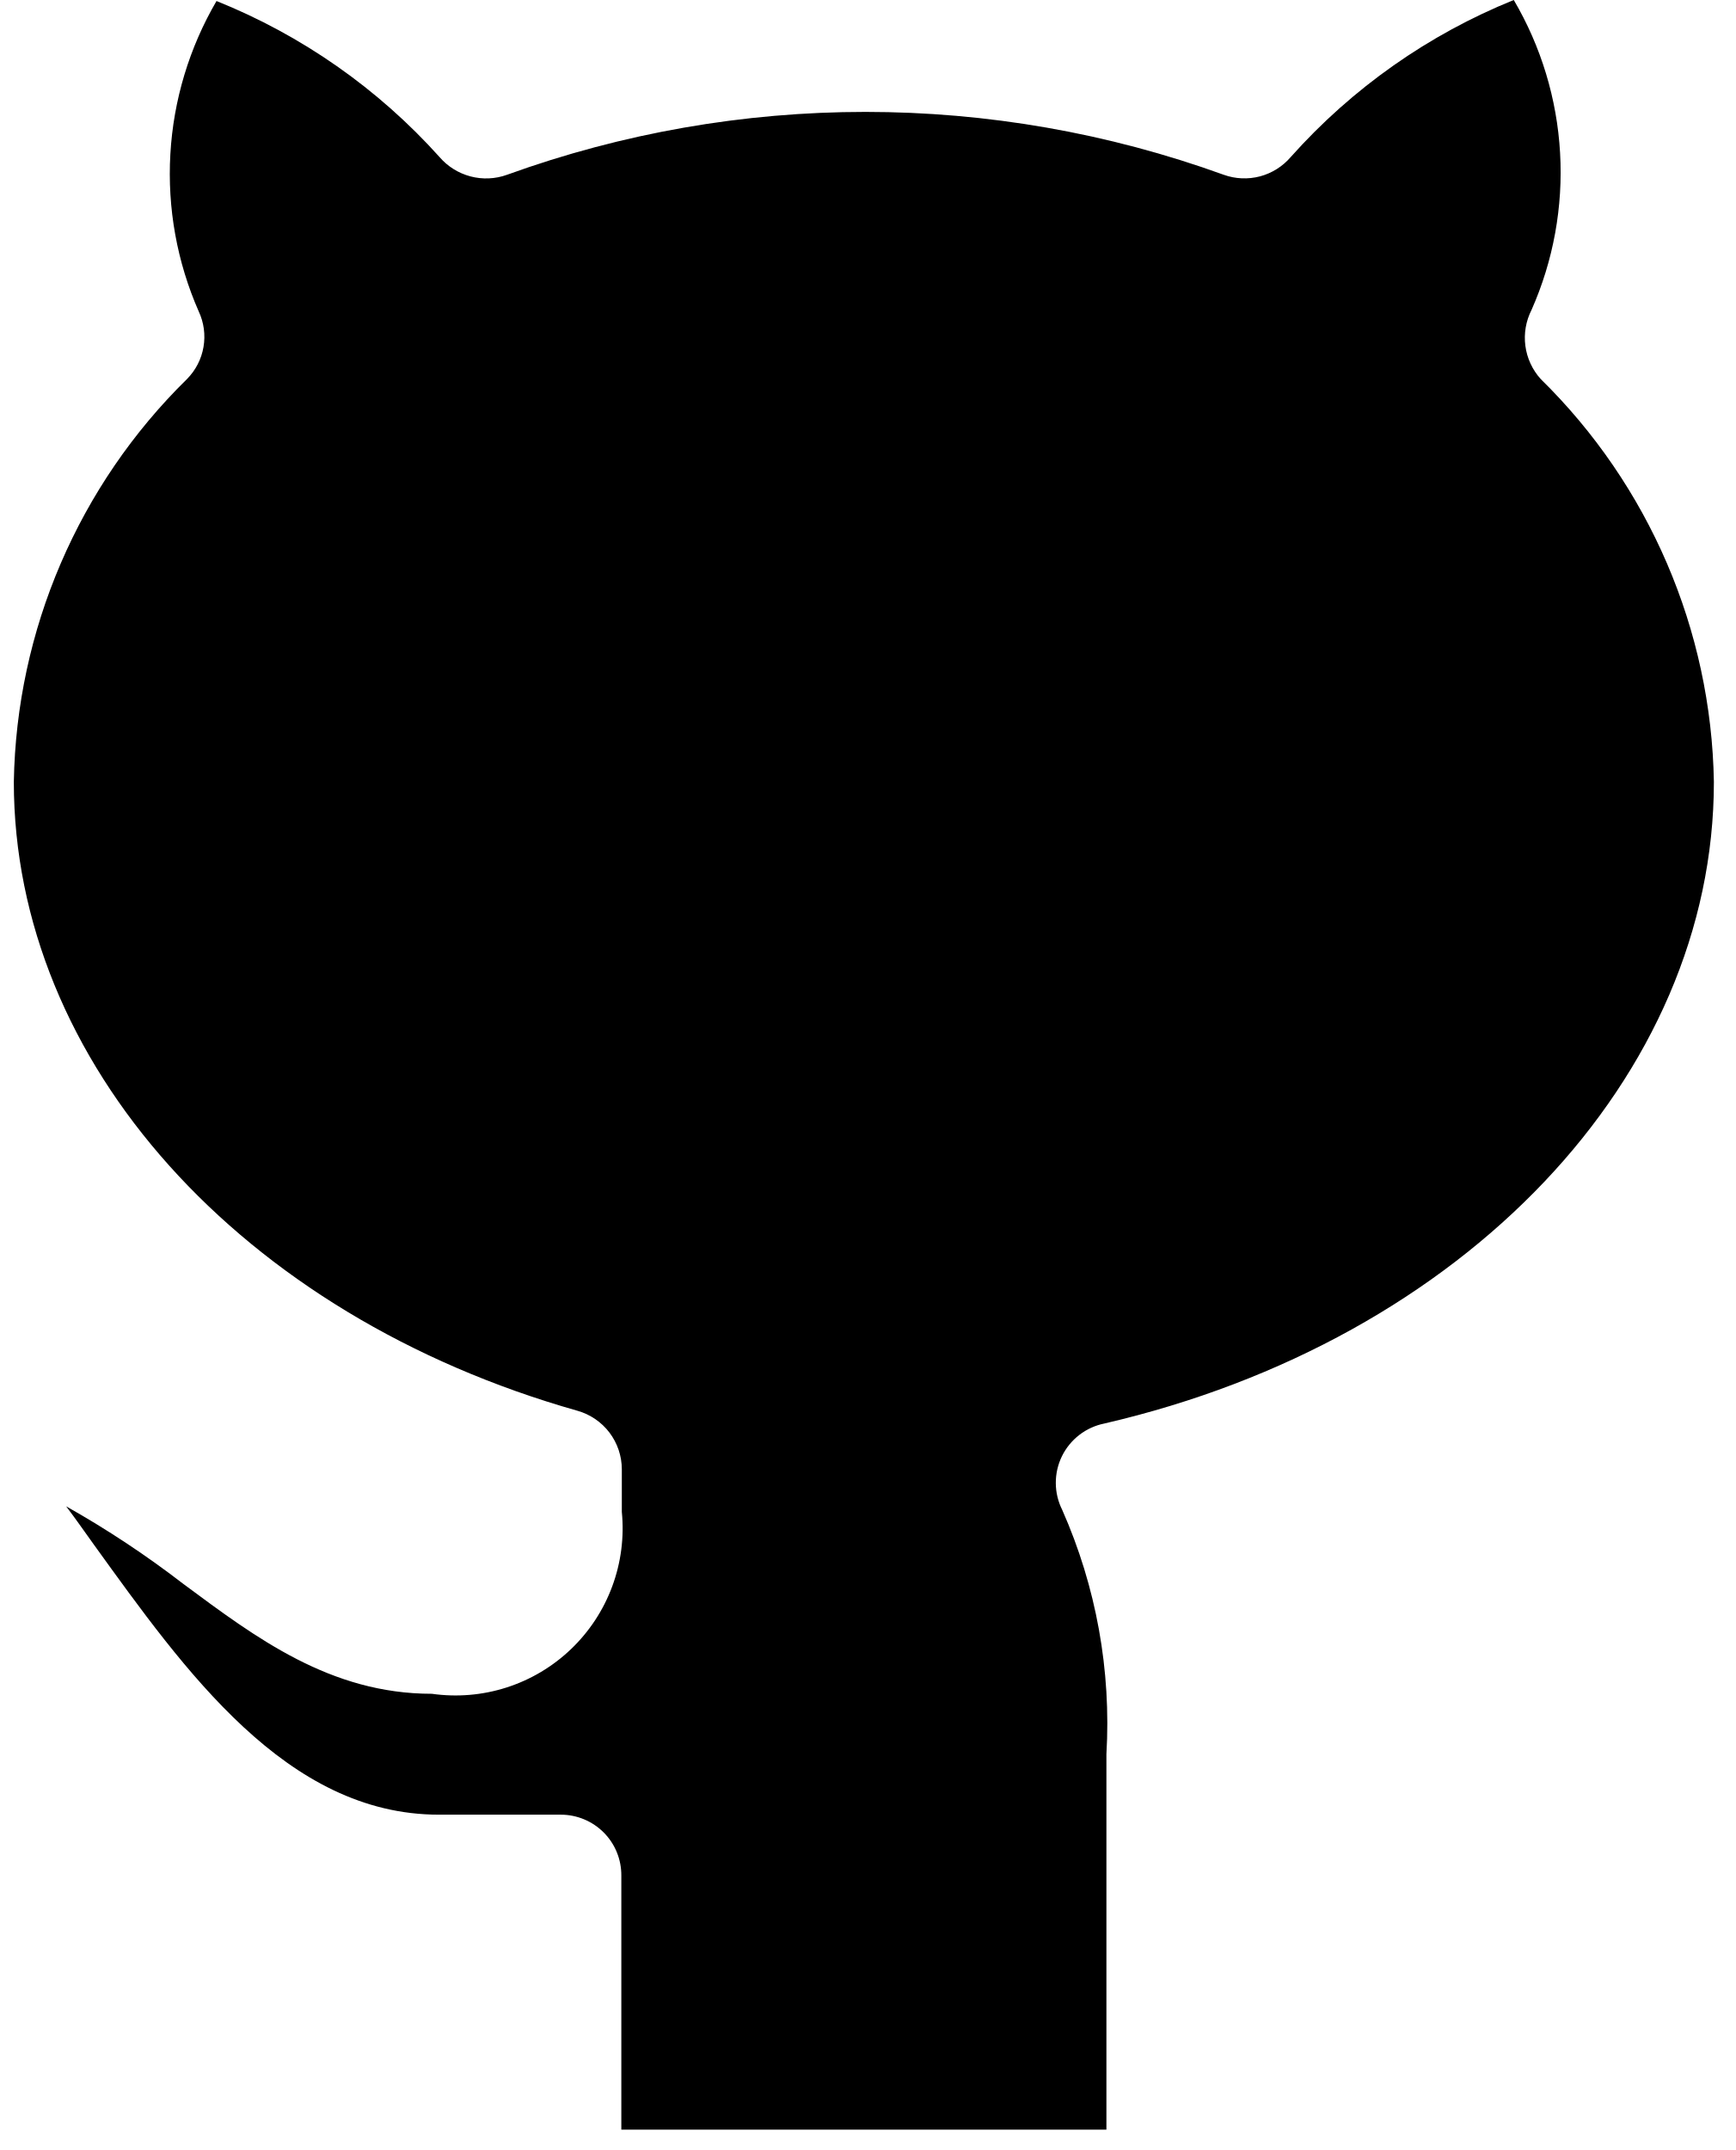
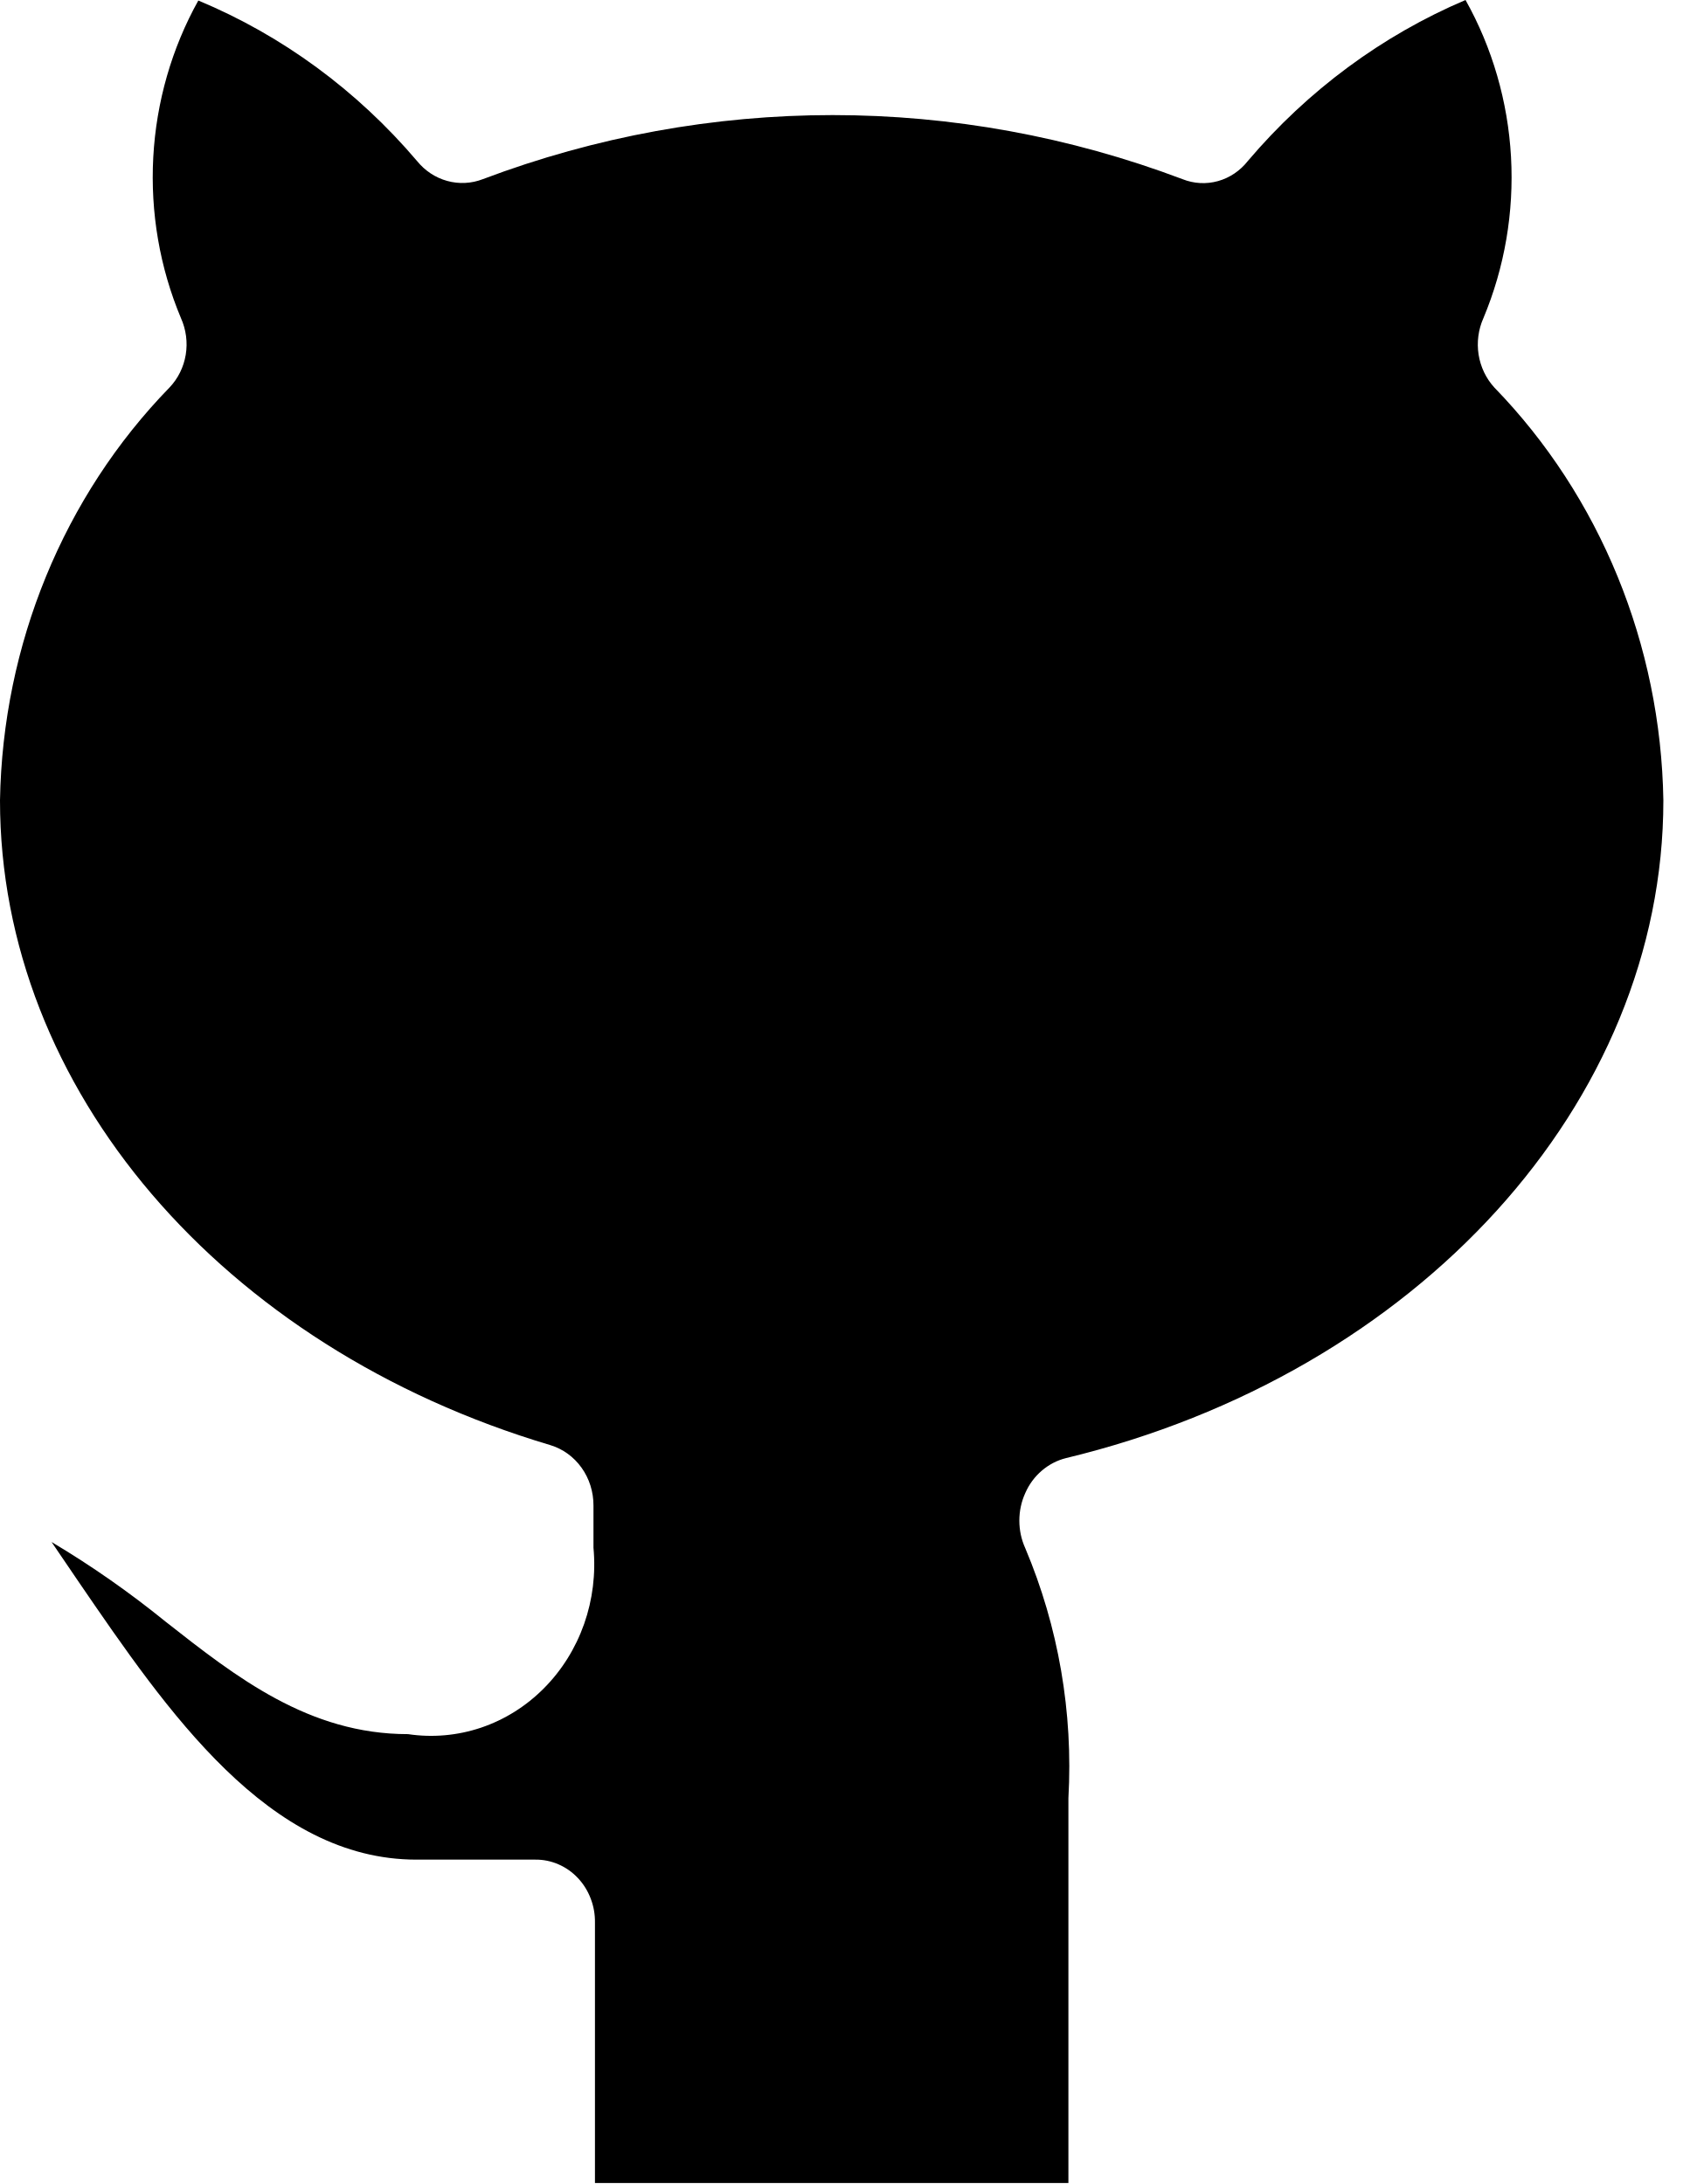
- <svg xmlns="http://www.w3.org/2000/svg" width="67" height="83" viewBox="0 0 67 83" fill="none">
-   <path d="M59.136 11.964C59.98 10.058 60.358 7.979 60.238 5.899C60.119 3.818 59.506 1.796 58.45 0C55.153 1.333 52.207 3.407 49.84 6.06C49.529 6.424 49.115 6.685 48.653 6.808C48.19 6.93 47.701 6.909 47.251 6.747C38.31 3.511 28.518 3.511 19.578 6.747C19.125 6.911 18.633 6.933 18.167 6.81C17.701 6.687 17.283 6.426 16.969 6.06C14.598 3.421 11.652 1.361 8.36 0.039C7.308 1.841 6.697 3.866 6.578 5.948C6.458 8.031 6.834 10.113 7.673 12.022C7.874 12.451 7.938 12.931 7.857 13.398C7.777 13.864 7.555 14.294 7.222 14.631C3.037 18.736 0.634 24.322 0.534 30.183C0.534 41.01 9.281 50.776 22.304 54.464C22.794 54.604 23.226 54.9 23.534 55.306C23.841 55.713 24.009 56.209 24.01 56.719V58.367C24.106 59.34 23.98 60.322 23.64 61.24C23.301 62.157 22.757 62.985 22.051 63.661C21.344 64.338 20.493 64.845 19.562 65.144C18.631 65.443 17.643 65.526 16.675 65.388V65.388C12.753 65.388 9.889 63.23 7.085 61.151C5.649 60.044 4.134 59.041 2.554 58.151C2.927 58.641 3.28 59.151 3.633 59.641C7.144 64.505 11.066 70.055 16.95 70.055H21.657C21.965 70.055 22.27 70.117 22.554 70.235C22.839 70.354 23.097 70.527 23.314 70.746C23.531 70.965 23.703 71.224 23.819 71.51C23.935 71.795 23.993 72.101 23.991 72.409V82.215H42.721V67.722C42.911 64.486 42.327 61.252 41.014 58.288C40.853 57.967 40.769 57.614 40.767 57.255C40.765 56.895 40.846 56.541 41.003 56.218C41.161 55.896 41.391 55.614 41.675 55.395C41.959 55.175 42.29 55.025 42.642 54.954C56.547 51.737 66.177 41.559 66.177 30.183C66.077 24.322 63.674 18.736 59.489 14.631C59.167 14.274 58.961 13.828 58.898 13.352C58.835 12.876 58.918 12.392 59.136 11.964Z" fill="black" />
+ <svg xmlns="http://www.w3.org/2000/svg" width="39" height="50" viewBox="0 0 39 50" fill="none">
+   <path d="M33.951 7.284C34.437 6.123 34.654 4.857 34.583 3.59C34.512 2.324 34.155 1.093 33.542 0C31.635 0.81 29.93 2.071 28.561 3.684C28.384 3.91 28.145 4.071 27.876 4.146C27.607 4.221 27.323 4.205 27.063 4.101C21.888 2.146 16.227 2.146 11.052 4.101C10.79 4.203 10.505 4.217 10.235 4.142C9.965 4.068 9.724 3.908 9.543 3.684C8.17 2.068 6.456 0.81 4.539 0.012C3.93 1.105 3.577 2.334 3.508 3.598C3.439 4.862 3.656 6.126 4.142 7.284C4.259 7.545 4.298 7.837 4.251 8.121C4.204 8.405 4.075 8.666 3.881 8.87C1.455 11.363 0.061 14.76 0 18.324C0 24.917 5.061 30.843 12.595 33.084C12.881 33.17 13.132 33.352 13.31 33.601C13.489 33.851 13.584 34.155 13.583 34.467V35.433C13.638 36.025 13.565 36.622 13.369 37.179C13.172 37.737 12.858 38.24 12.449 38.651C12.04 39.063 11.548 39.371 11.009 39.553C10.47 39.734 9.899 39.785 9.339 39.701C7.069 39.701 5.413 38.401 3.79 37.126C2.962 36.454 2.09 35.844 1.18 35.302L1.804 36.22C3.835 39.188 6.15 42.574 9.532 42.574H12.255C12.435 42.572 12.614 42.609 12.78 42.681C12.947 42.753 13.098 42.859 13.225 42.994C13.352 43.128 13.452 43.288 13.519 43.464C13.587 43.639 13.62 43.827 13.617 44.017V49.978H24.453V41.167C24.564 39.204 24.225 37.242 23.466 35.445C23.376 35.247 23.33 35.032 23.33 34.813C23.33 34.594 23.376 34.378 23.466 34.181C23.553 33.982 23.682 33.807 23.844 33.669C24.005 33.531 24.194 33.432 24.396 33.382C32.453 31.439 38.07 25.239 38.07 18.324C38.012 14.761 36.622 11.365 34.2 8.87C34.011 8.663 33.886 8.401 33.841 8.118C33.797 7.835 33.835 7.544 33.951 7.284Z" fill="black" />
</svg>
